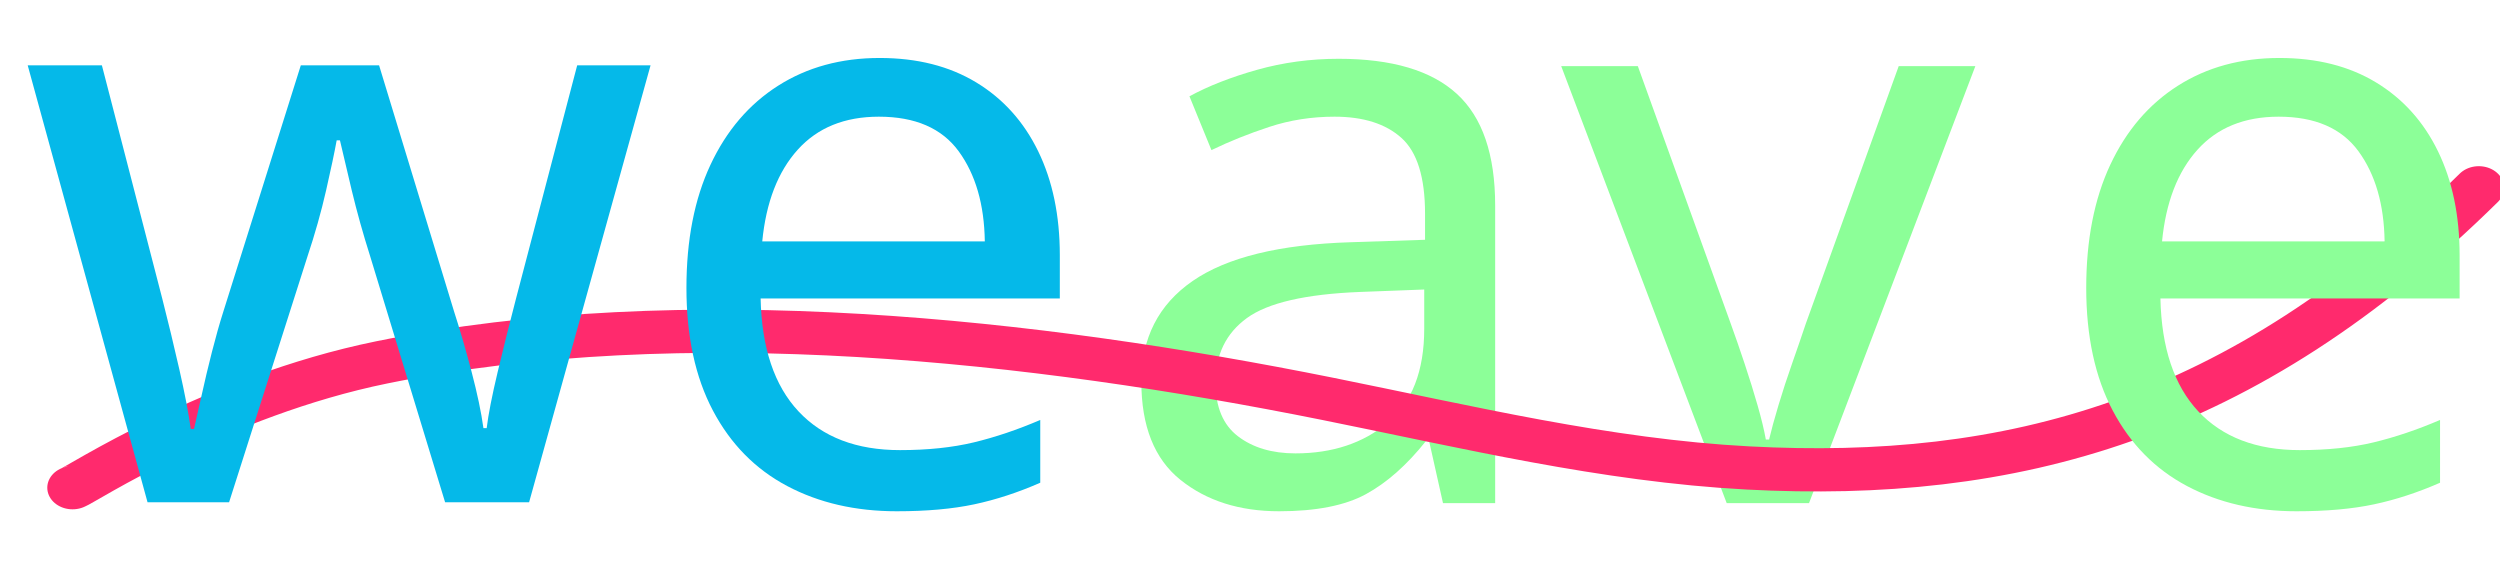
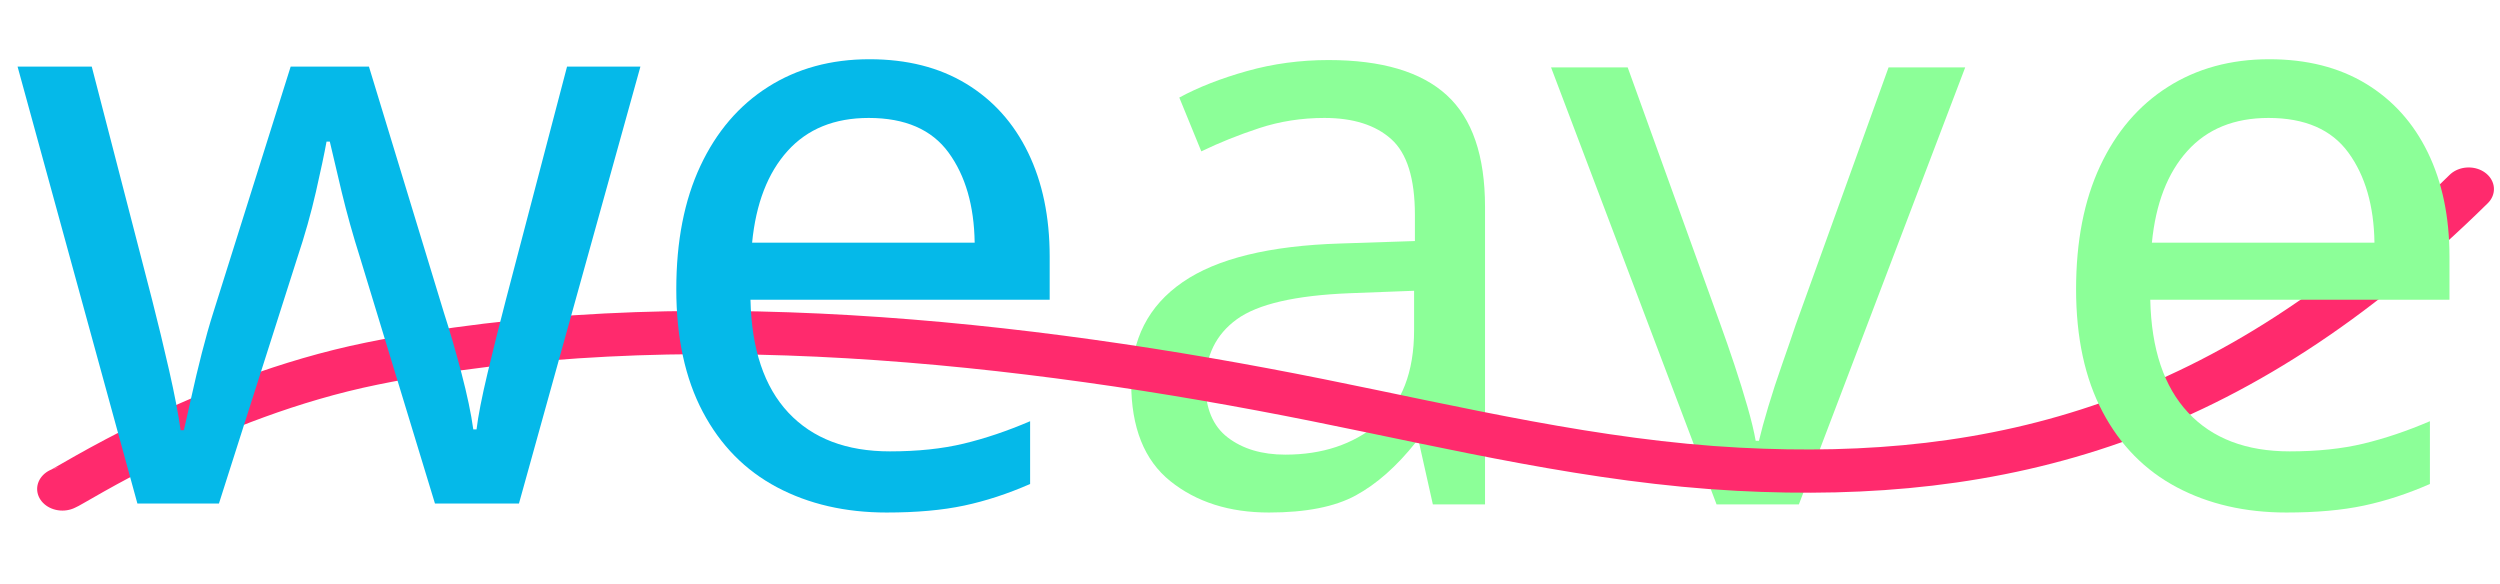
<svg xmlns="http://www.w3.org/2000/svg" width="100%" height="100%" viewBox="0 0 12500 2917" version="1.1" xml:space="preserve" style="fill-rule:evenodd;clip-rule:evenodd;stroke-linejoin:round;stroke-miterlimit:2;">
-   <g transform="matrix(2.80218,0,0,2.80218,1881.97,-14008.9)">
+   <g transform="matrix(2.80218,0,0,2.80218,1831.26,-14002.6)">
    <text x="1298px" y="5897px" style="font-family:'TiltWarp-Regular', 'Tilt Warp';font-size:1454.68px;fill:rgb(140,255,152);">av</text>
  </g>
-   <g transform="matrix(1.94481,0,0,1.66345,-151.555,-2581.8)">
+   <g transform="matrix(1.94481,0,0,1.66345,-202.268,-2575.47)">
    <path d="M264.444,3018.02C279.697,3013.82 633.337,2742.81 1059.54,2641.27C1838.09,2455.77 2741.22,2574.6 3491.11,2750.88C3846.97,2834.54 4205.63,2936.07 4572.2,2958.7C5245.67,3000.27 5839.92,2820.16 6450.82,2116.55" style="fill:none;stroke:rgb(255,42,109);stroke-width:129.94px;stroke-linecap:round;stroke-miterlimit:1.5;" />
  </g>
-   <g transform="matrix(2.80218,0,0,2.80218,-3543.56,-14008.9)">
+   <g transform="matrix(2.80218,0,0,2.80218,-3594.27,-14002.6)">
    <text x="1298px" y="5897px" style="font-family:'TiltWarp-Regular', 'Tilt Warp';font-size:1454.68px;fill:rgb(5,185,233);">w<tspan x="2409.38px " y="5897px ">e</tspan>
    </text>
  </g>
-   <g transform="matrix(2.80218,0,0,2.80218,6569.69,-14008.9)">
+   <g transform="matrix(2.80218,0,0,2.80218,6518.97,-14002.6)">
    <text x="1298px" y="5897px" style="font-family:'TiltWarp-Regular', 'Tilt Warp';font-size:1454.68px;fill:rgb(140,255,152);">e</text>
  </g>
</svg>
